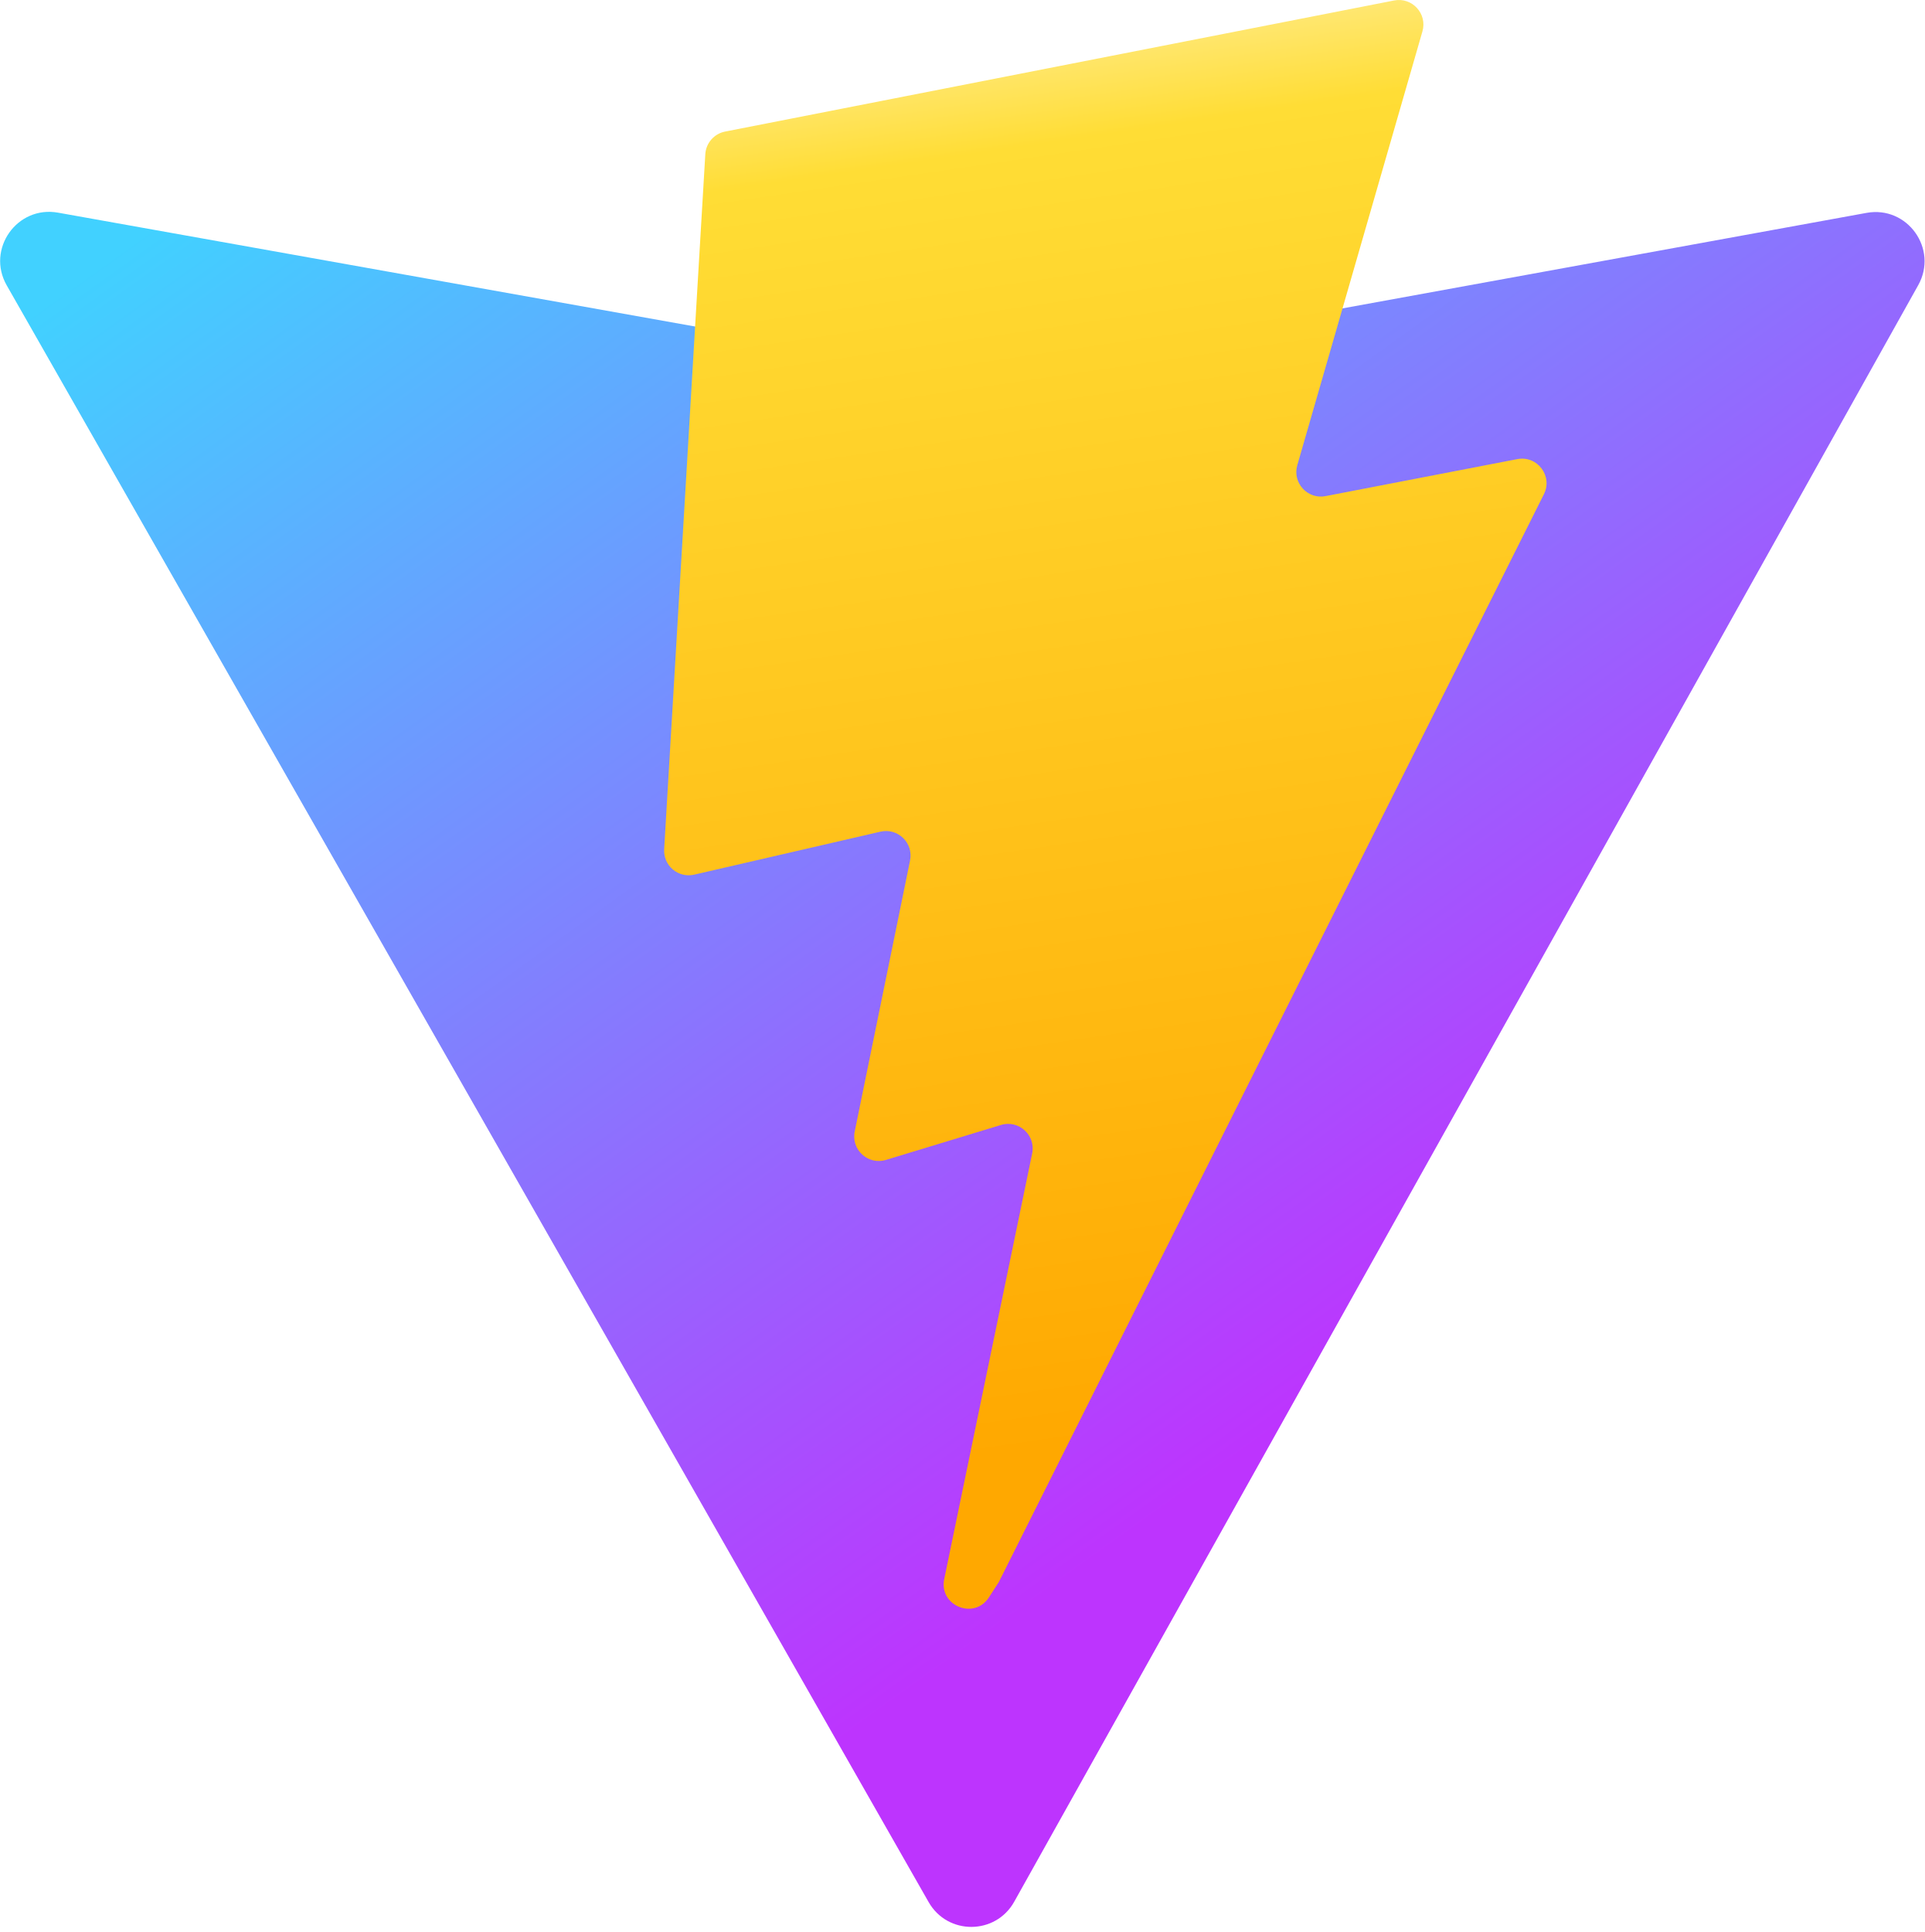
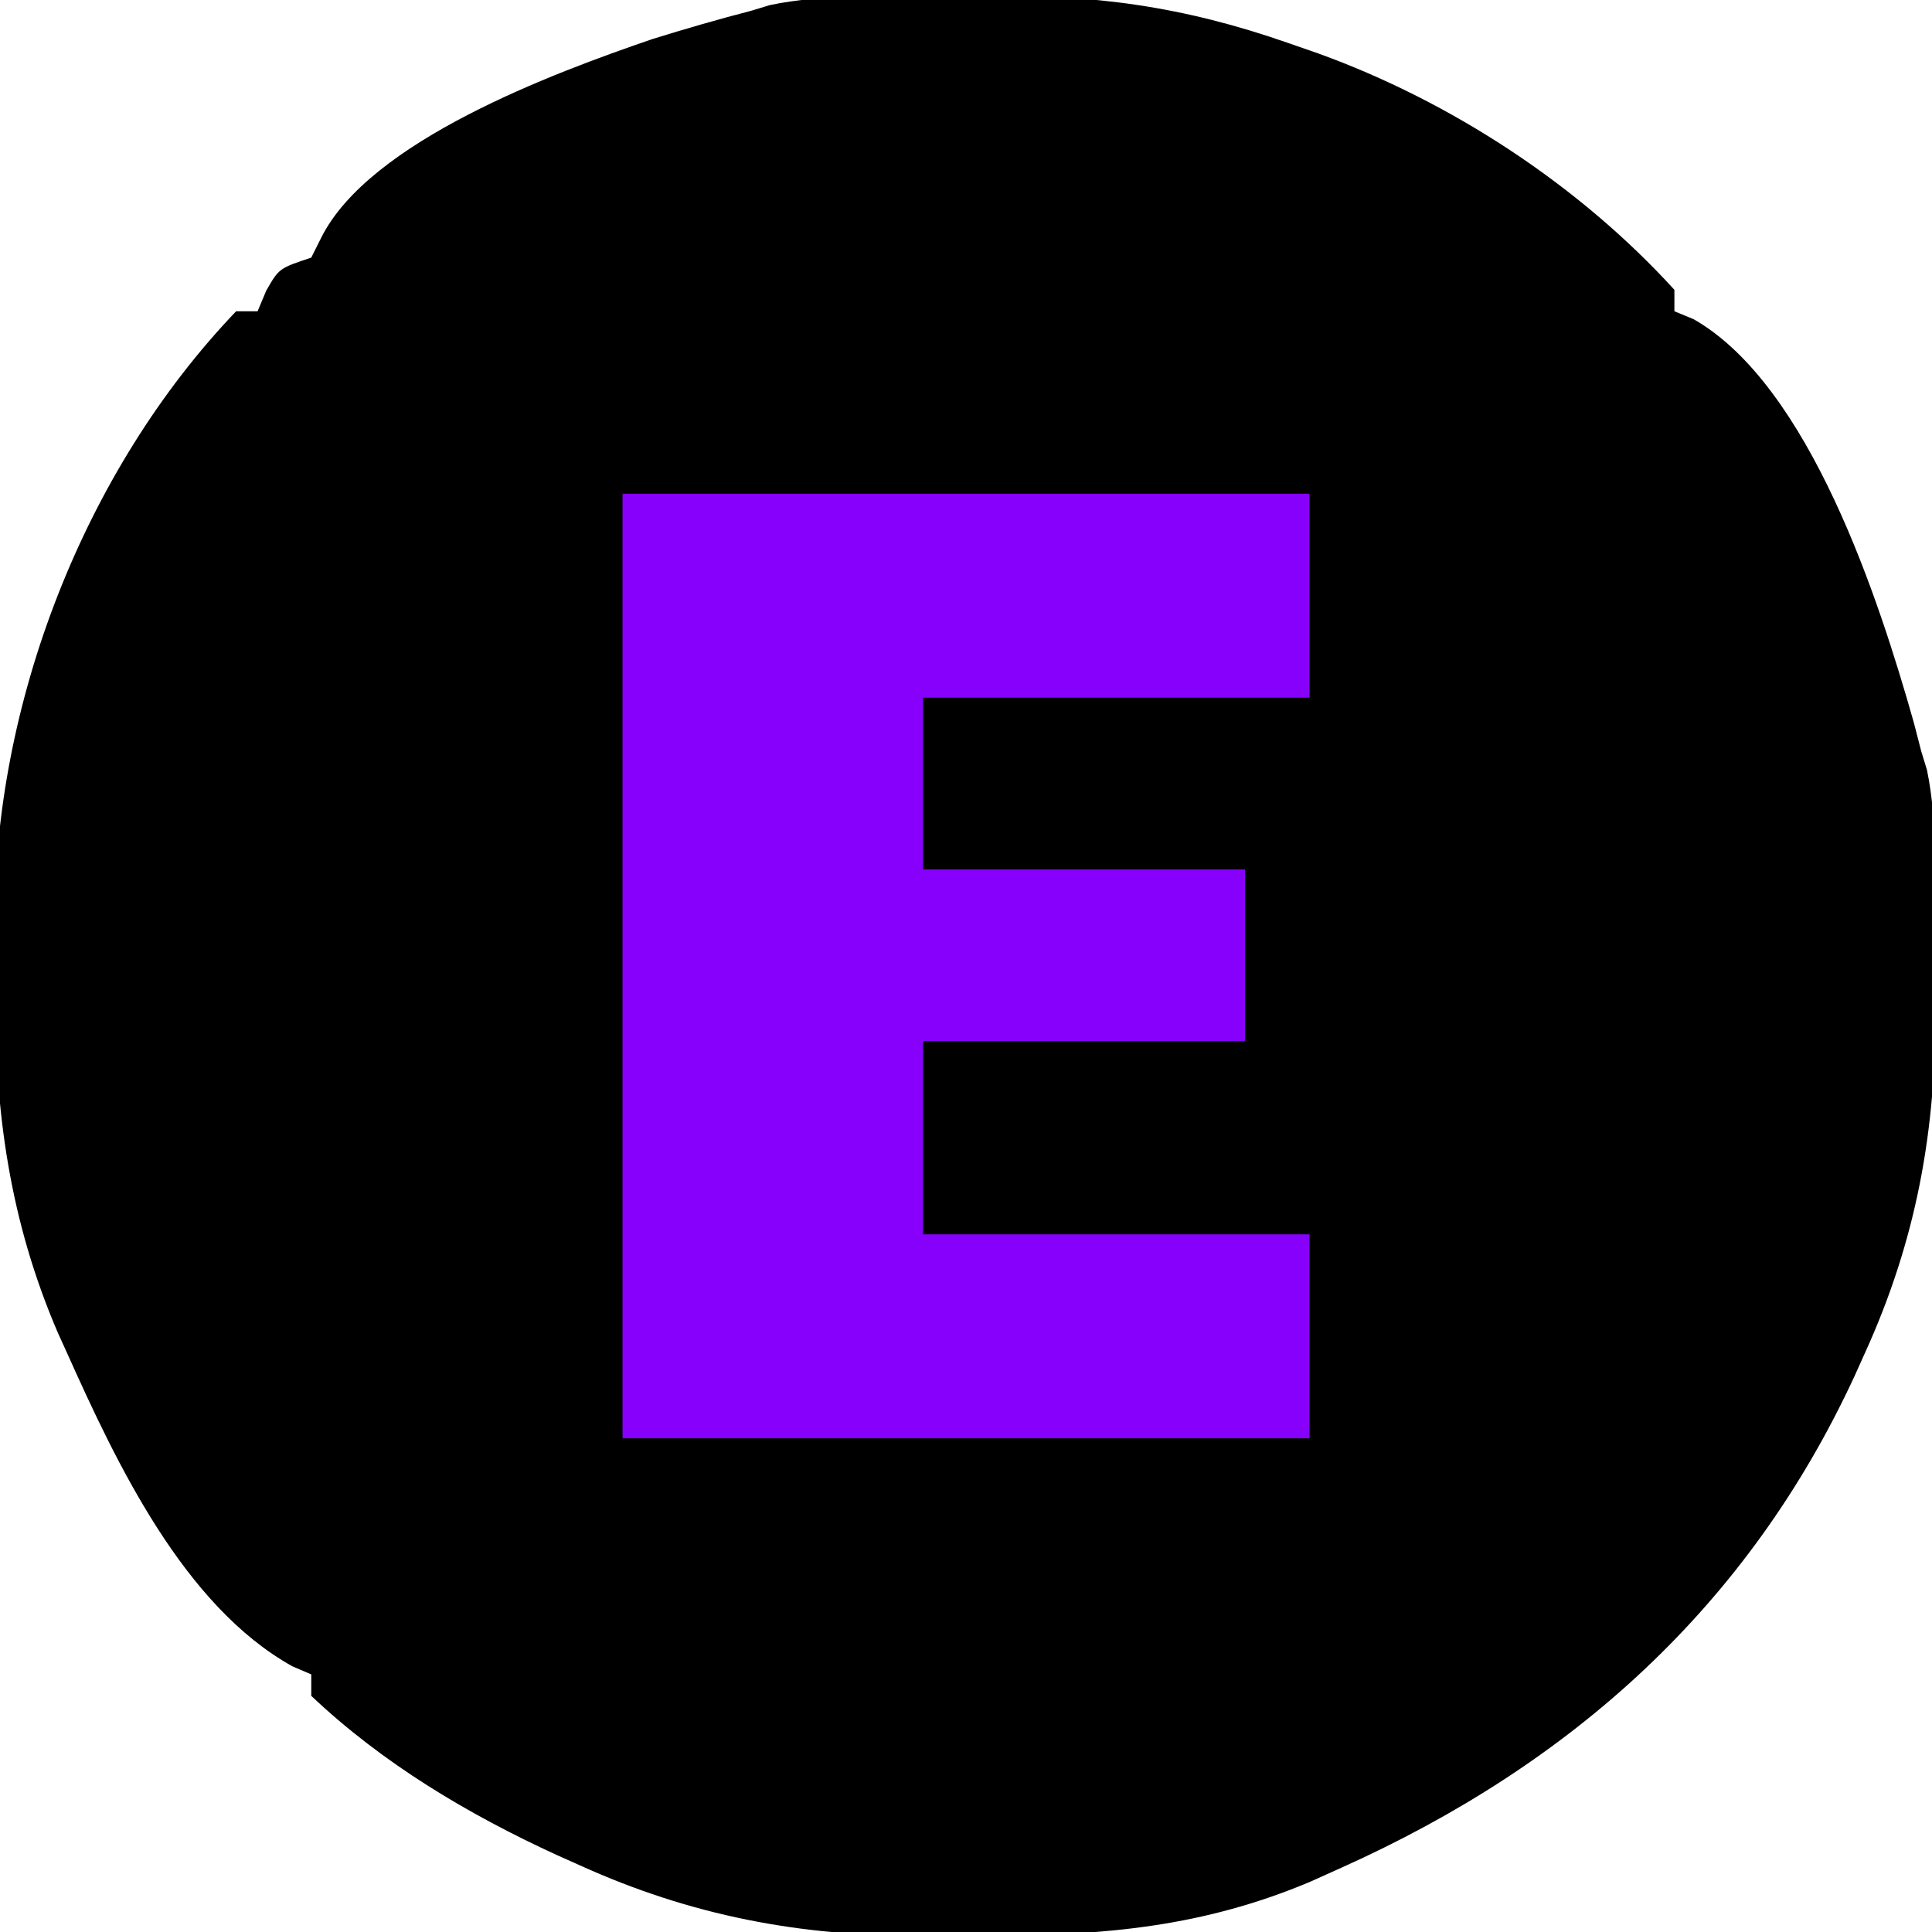
- <svg xmlns="http://www.w3.org/2000/svg" aria-hidden="true" role="img" class="iconify iconify--logos" width="31.88" height="32" preserveAspectRatio="xMidYMid meet" viewBox="0 0 256 257">
-   <defs>
-     <linearGradient id="IconifyId1813088fe1fbc01fb466" x1="-.828%" x2="57.636%" y1="7.652%" y2="78.411%">
-       <stop offset="0%" stop-color="#41D1FF" />
-       <stop offset="100%" stop-color="#BD34FE" />
-     </linearGradient>
-     <linearGradient id="IconifyId1813088fe1fbc01fb467" x1="43.376%" x2="50.316%" y1="2.242%" y2="89.03%">
-       <stop offset="0%" stop-color="#FFEA83" />
-       <stop offset="8.333%" stop-color="#FFDD35" />
-       <stop offset="100%" stop-color="#FFA800" />
-     </linearGradient>
-   </defs>
-   <path fill="url(#IconifyId1813088fe1fbc01fb466)" d="M255.153 37.938L134.897 252.976c-2.483 4.44-8.862 4.466-11.382.048L.875 37.958c-2.746-4.814 1.371-10.646 6.827-9.67l120.385 21.517a6.537 6.537 0 0 0 2.322-.004l117.867-21.483c5.438-.991 9.574 4.796 6.877 9.62Z" />
-   <path fill="url(#IconifyId1813088fe1fbc01fb467)" d="M185.432.063L96.44 17.501a3.268 3.268 0 0 0-2.634 3.014l-5.474 92.456a3.268 3.268 0 0 0 3.997 3.378l24.777-5.718c2.318-.535 4.413 1.507 3.936 3.838l-7.361 36.047c-.495 2.426 1.782 4.5 4.151 3.78l15.304-4.649c2.372-.72 4.652 1.36 4.15 3.788l-11.698 56.621c-.732 3.542 3.979 5.473 5.943 2.437l1.313-2.028l72.516-144.72c1.215-2.423-.88-5.186-3.54-4.672l-25.505 4.922c-2.396.462-4.435-1.77-3.759-4.114l16.646-57.705c.677-2.35-1.37-4.583-3.769-4.113Z" />
+ <svg xmlns="http://www.w3.org/2000/svg" version="1.1" width="180" height="180">
+   <path d="M0 0 C1.429 -0.011 2.858 -0.032 4.287 -0.062 C14.548 -0.275 23.021 0.879 32.795 4.295 C33.721 4.617 34.647 4.938 35.602 5.27 C47.981 9.744 59.917 17.549 68.795 27.295 C68.795 27.955 68.795 28.615 68.795 29.295 C69.388 29.54 69.981 29.785 70.592 30.037 C81.416 36.217 87.869 56.192 91.104 67.623 C91.332 68.505 91.56 69.387 91.795 70.295 C91.97 70.867 92.146 71.438 92.326 72.027 C93.377 77.105 93.022 82.436 93.036 87.61 C93.045 89.76 93.076 91.91 93.108 94.061 C93.198 105.582 91.334 115.834 86.545 126.358 C86.24 127.035 85.935 127.713 85.621 128.411 C75.678 149.963 59.203 164.678 37.795 174.295 C36.345 174.947 36.345 174.947 34.866 175.612 C24.996 179.778 15.726 180.644 5.104 180.611 C2.997 180.608 0.892 180.631 -1.214 180.656 C-12.628 180.712 -22.845 178.783 -33.267 174.045 C-33.94 173.744 -34.614 173.443 -35.308 173.134 C-43.607 169.327 -51.548 164.592 -58.205 158.295 C-58.205 157.635 -58.205 156.975 -58.205 156.295 C-58.786 156.046 -59.367 155.798 -59.966 155.541 C-70.113 149.892 -76.378 136.56 -80.955 126.358 C-81.377 125.428 -81.377 125.428 -81.808 124.48 C-86.301 114.046 -87.722 103.787 -87.651 92.487 C-87.642 90.429 -87.671 88.373 -87.703 86.315 C-87.808 65.963 -79.39 44.117 -65.205 29.295 C-64.545 29.295 -63.885 29.295 -63.205 29.295 C-62.936 28.656 -62.668 28.016 -62.392 27.358 C-61.205 25.295 -61.205 25.295 -58.205 24.295 C-57.898 23.682 -57.591 23.068 -57.275 22.436 C-52.775 13.436 -35.663 7.101 -26.427 3.936 C-23.366 2.985 -20.308 2.098 -17.205 1.295 C-16.632 1.121 -16.059 0.946 -15.469 0.767 C-10.424 -0.284 -5.14 0.028 0 0 Z " fill="#000000" transform="translate(87.20459,-0.295166)" />
+   <path d="M0 0 C21.12 0 42.24 0 64 0 C64 6.27 64 12.54 64 19 C52.12 19 40.24 19 28 19 C28 24.28 28 29.56 28 35 C37.9 35 47.8 35 58 35 C58 40.28 58 45.56 58 51 C48.1 51 38.2 51 28 51 C28 56.94 28 62.88 28 69 C39.88 69 51.76 69 64 69 C64 75.27 64 81.54 64 88 C42.88 88 21.76 88 0 88 C0 58.96 0 29.92 0 0 Z " fill="#8600FB" transform="translate(58,46)" />
</svg>
